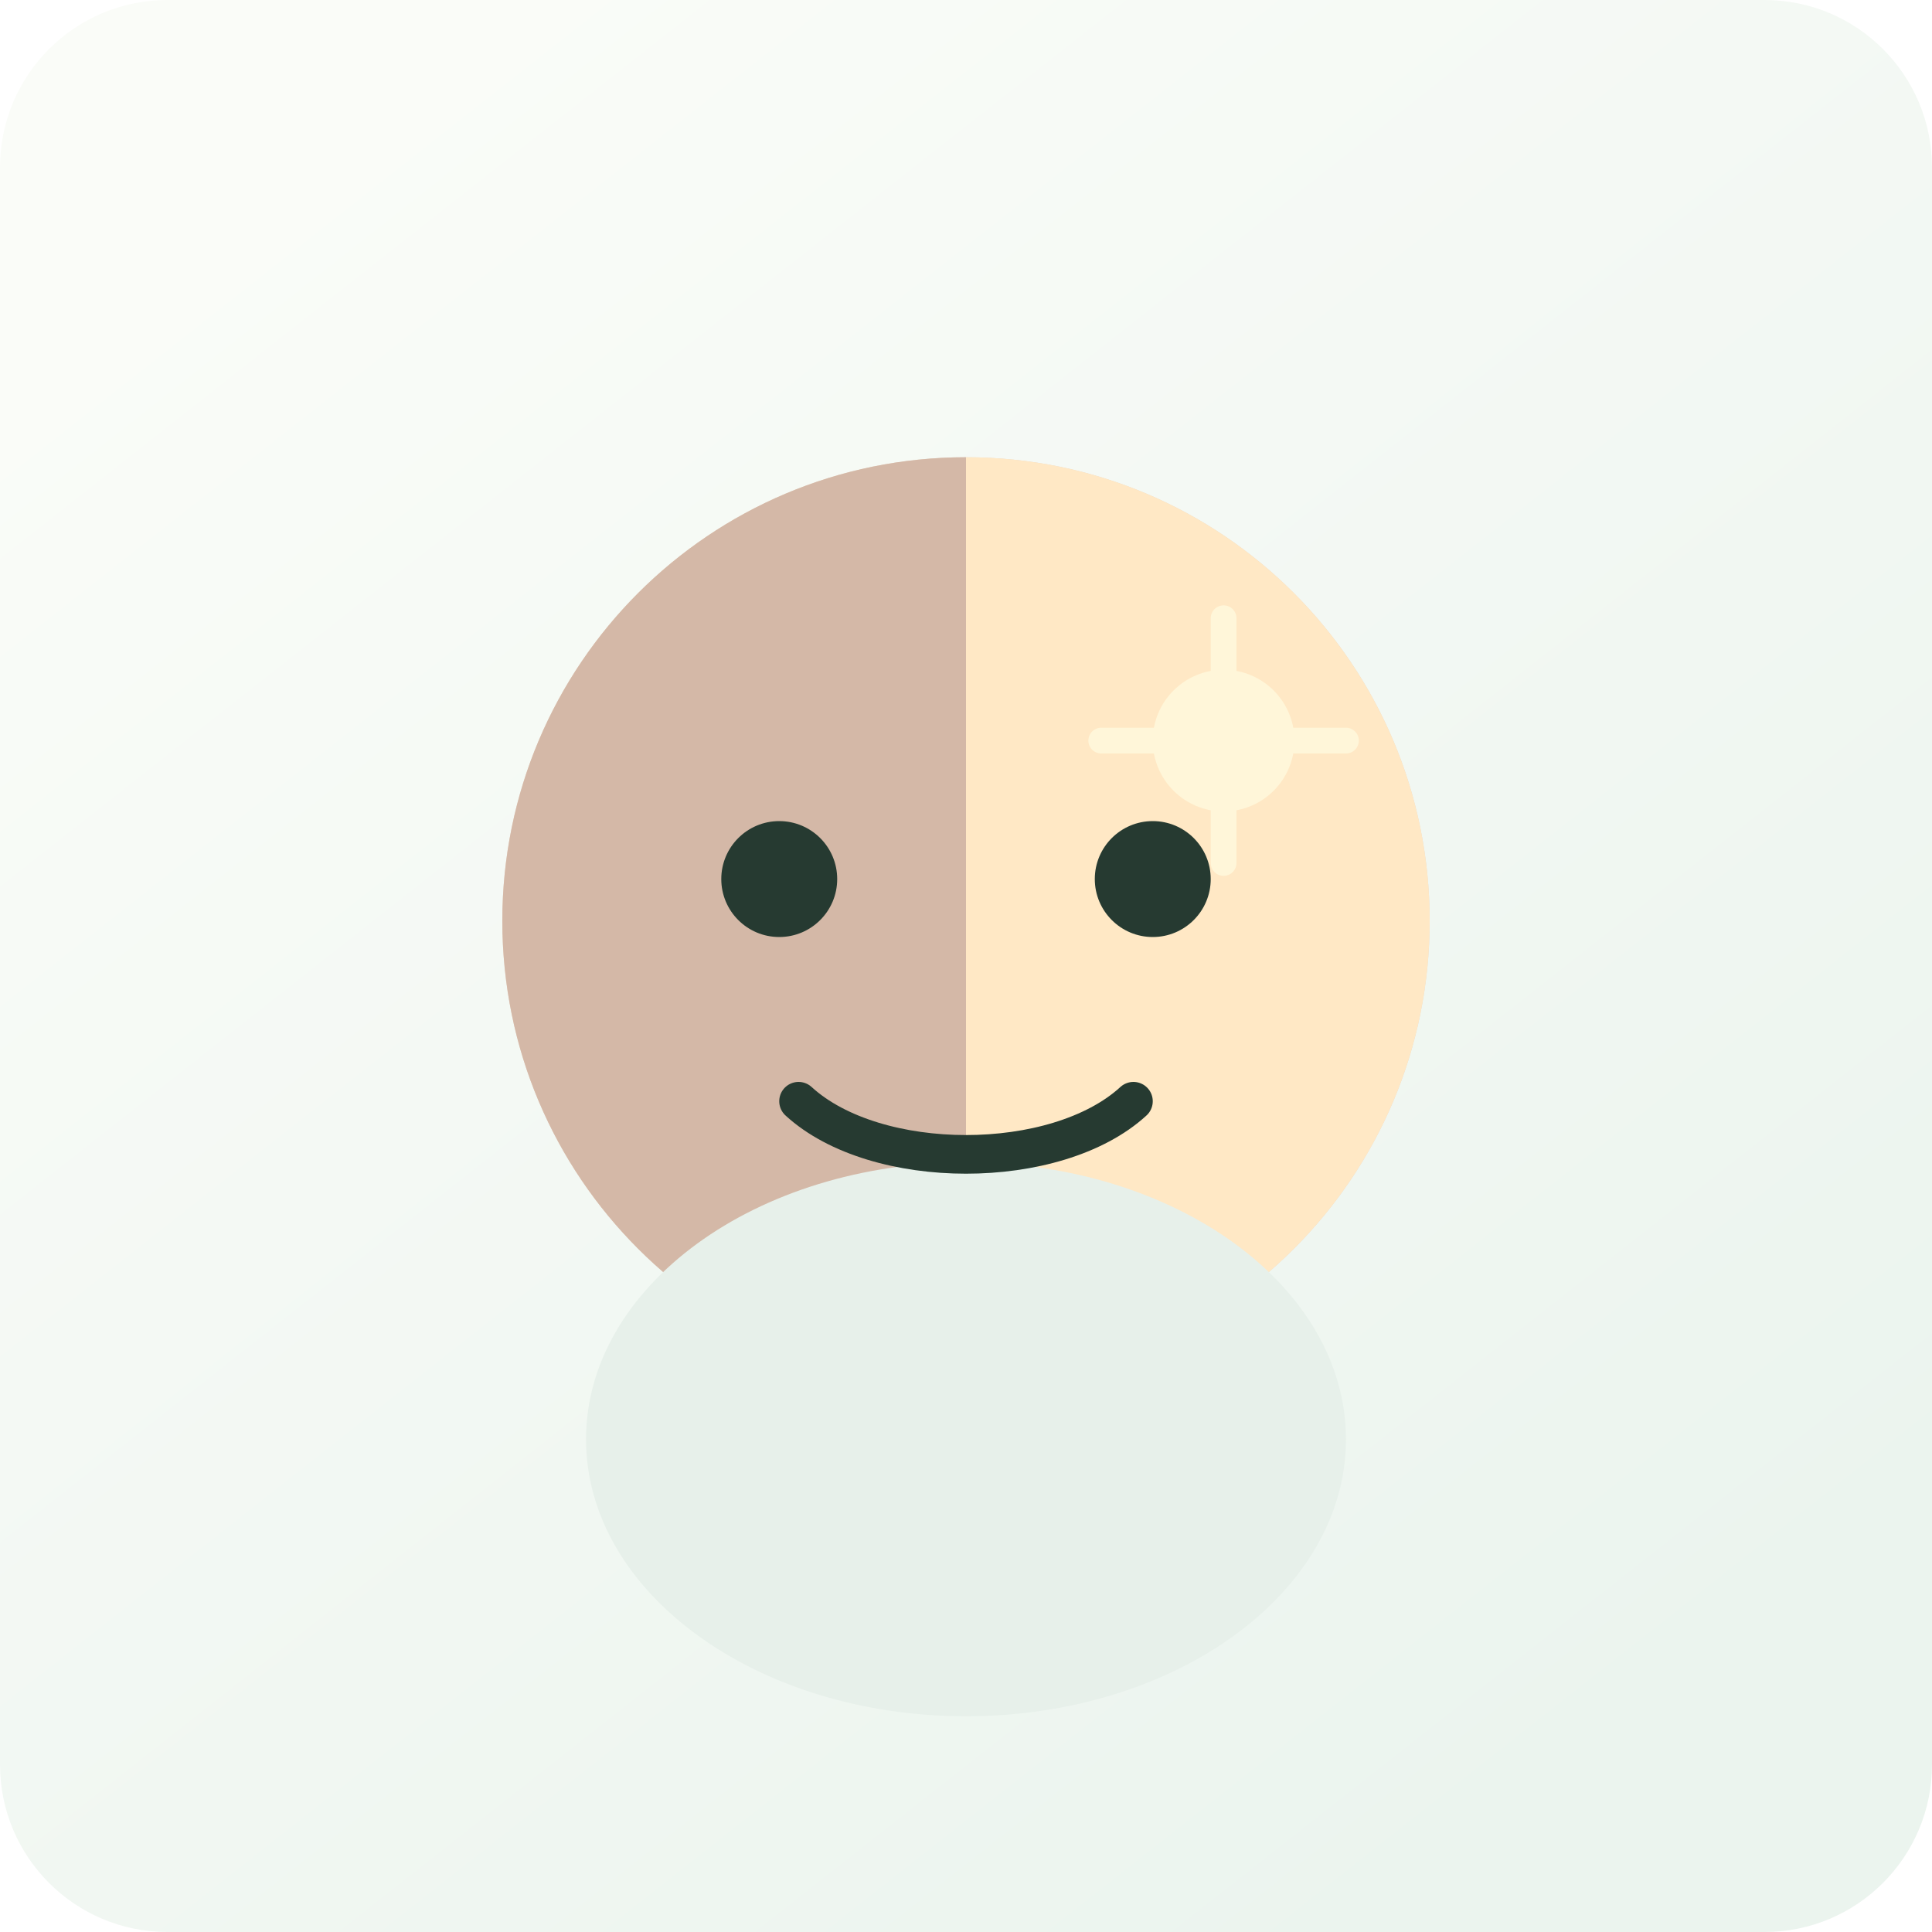
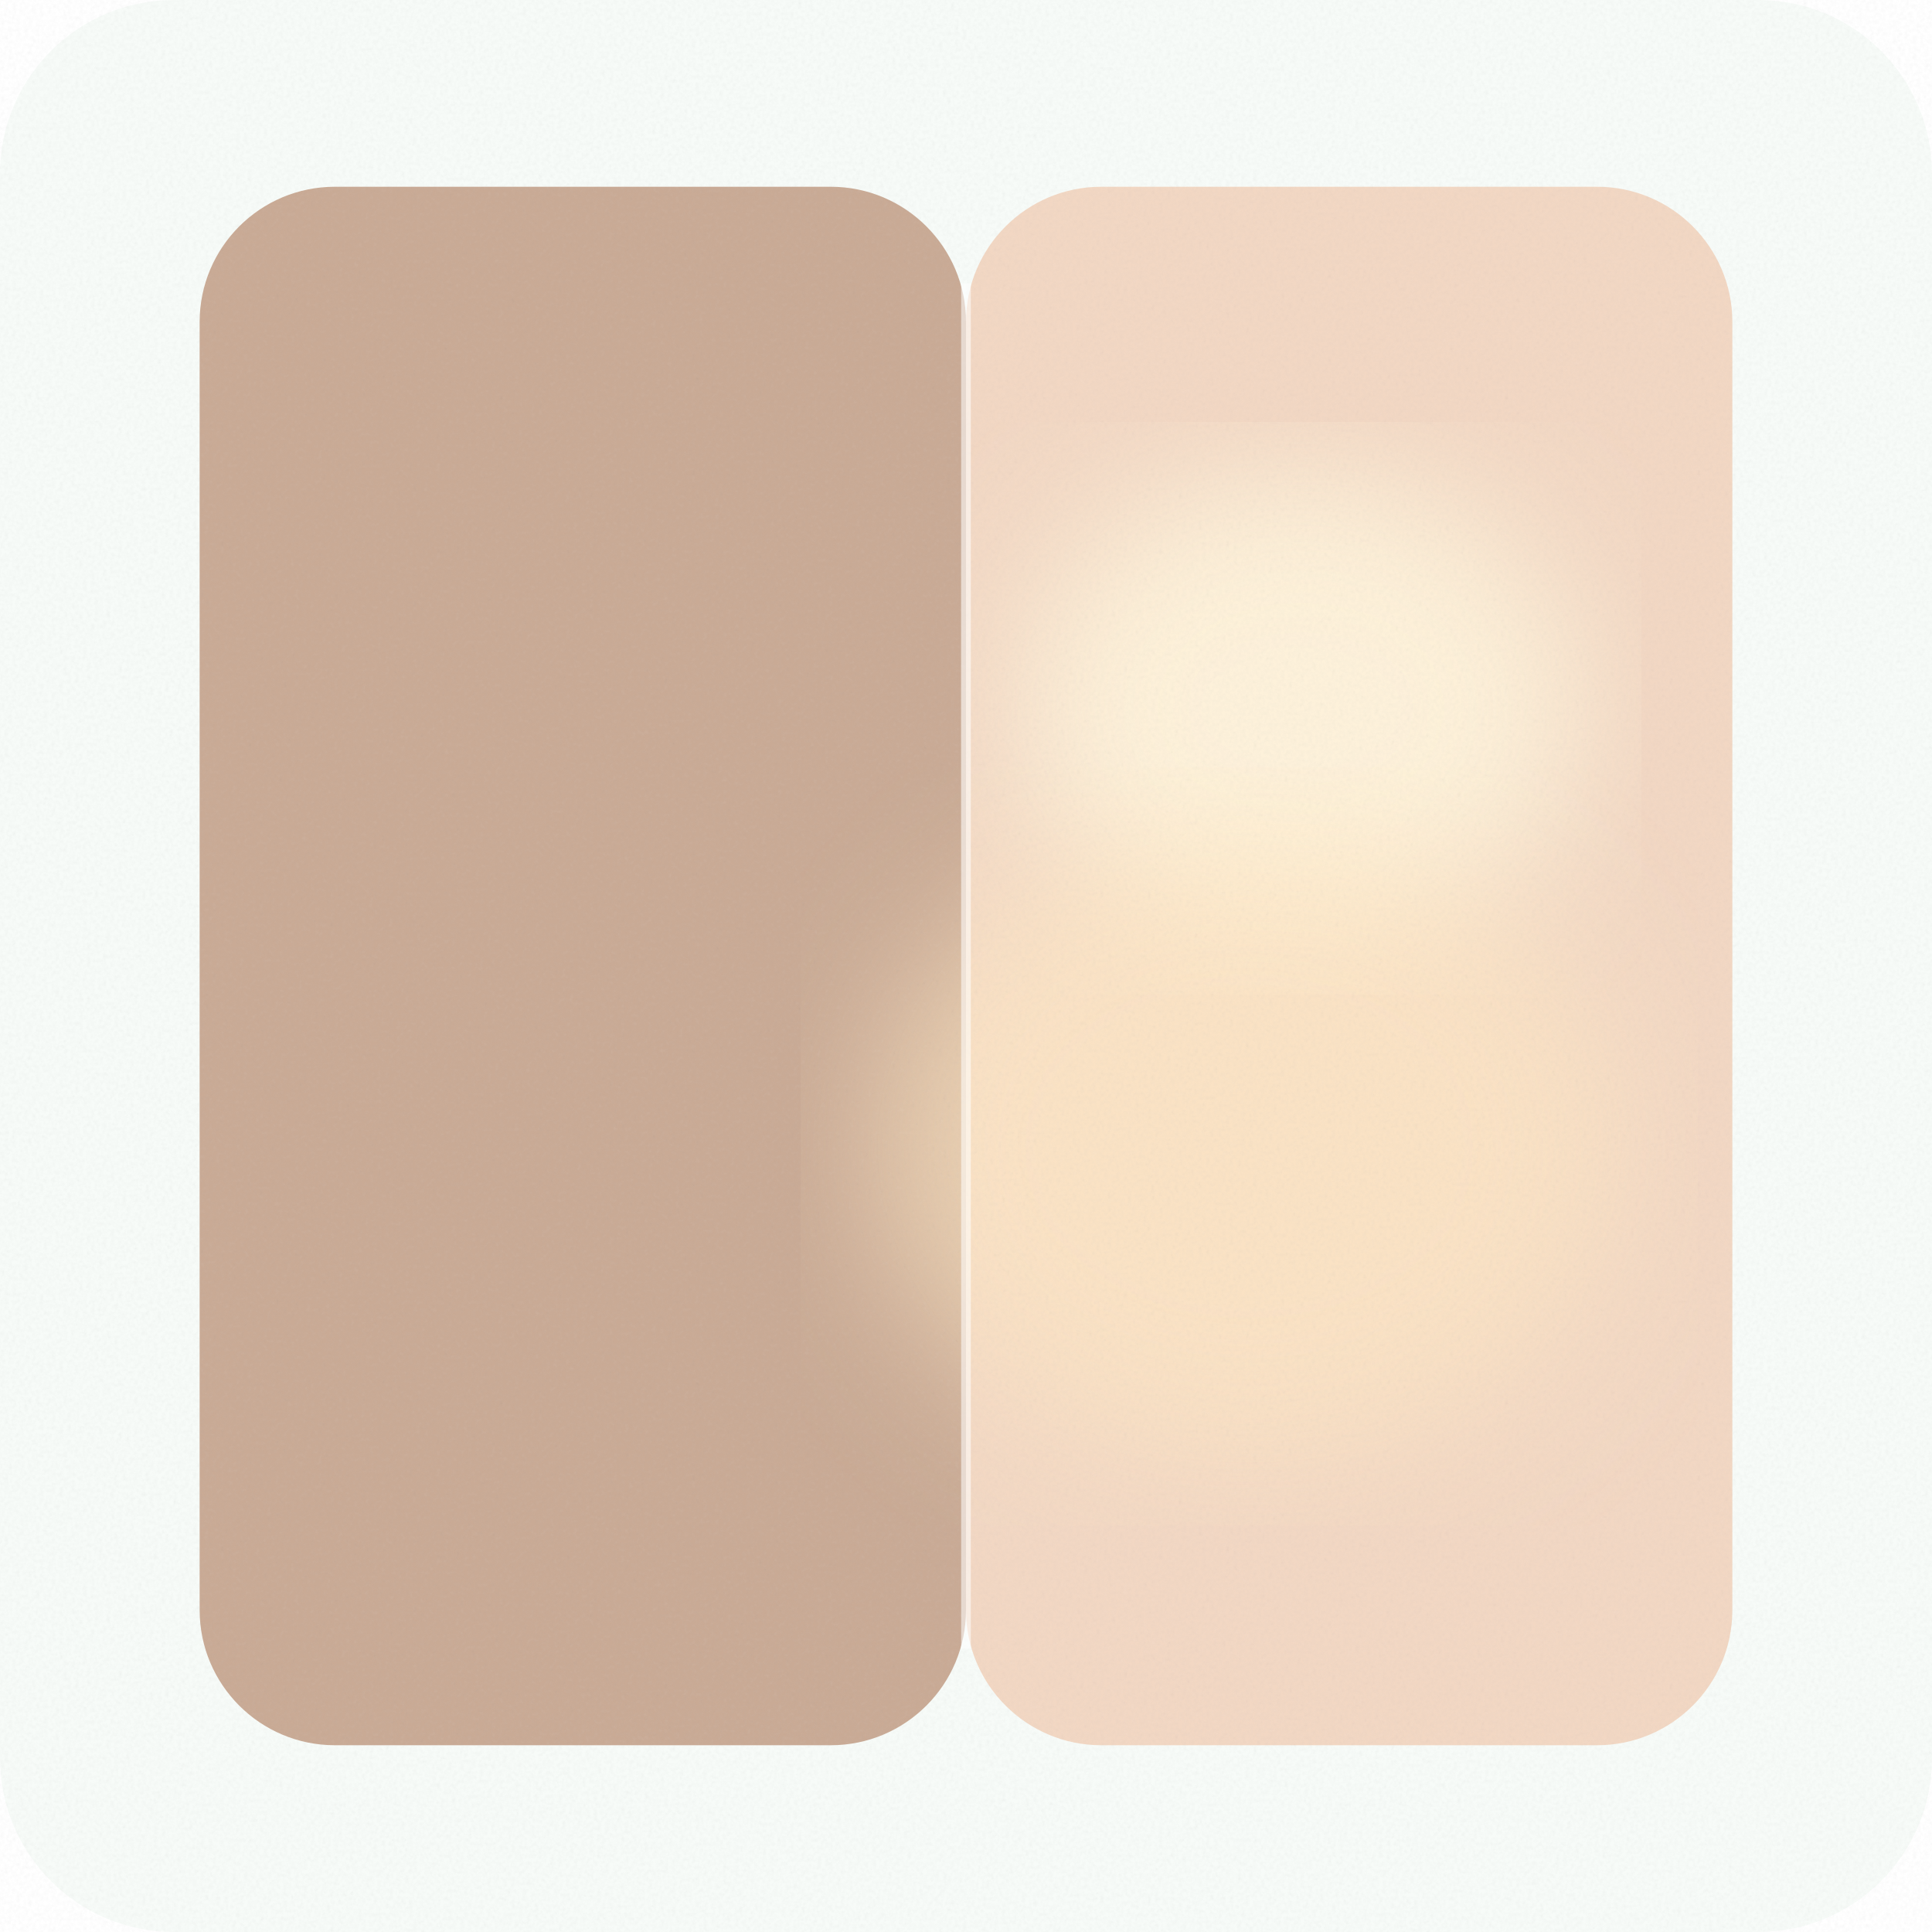
<svg xmlns="http://www.w3.org/2000/svg" width="600" height="600" viewBox="0 0 600 600" fill="none">
-   <rect width="600" height="600" rx="52" fill="url(#bg)" />
  <defs>
-     <clipPath id="faceClip">
-       <circle cx="300" cy="286" r="144" />
-     </clipPath>
-     <linearGradient id="bg" x1="96" y1="47" x2="492" y2="550" gradientUnits="userSpaceOnUse">
-       <stop stop-color="#FAFCF8" />
-       <stop offset="1" stop-color="#EBF4EE" />
-     </linearGradient>
+     <filter id="grain" x="-20%" y="-20%" width="140%" height="140%">
+       <feTurbulence type="fractalNoise" baseFrequency="0.82" numOctaves="2" stitchTiles="stitch" />
+       <feColorMatrix type="saturate" values="0" />
+       <feComponentTransfer>
+         <feFuncA type="table" tableValues="0 0 .05 .08" />
+       </feComponentTransfer>
+     </filter>
+     <filter id="glow">
+       <feGaussianBlur stdDeviation="22" />
+     </filter>
  </defs>
-   <circle cx="300" cy="286" r="144" fill="#E8D7C6" />
-   <g clip-path="url(#faceClip)">
-     <rect x="154" y="130" width="146" height="320" fill="#D4B8A7" />
-     <rect x="300" y="130" width="146" height="320" fill="#FFE8C5" />
-     <circle cx="380" cy="230" r="22" fill="#FFF6D9" />
-     <path d="M380 192V268" stroke="#FFF6D9" stroke-width="8" stroke-linecap="round" />
-     <path d="M342 230H418" stroke="#FFF6D9" stroke-width="8" stroke-linecap="round" />
-   </g>
-   <ellipse cx="300" cy="447" rx="118" ry="86" fill="#E7F0EA" />
-   <circle cx="242" cy="273" r="18" fill="#263A31" />
-   <circle cx="358" cy="273" r="18" fill="#263A31" />
-   <path d="M248 342C272 364 328 364 352 342" stroke="#263A31" stroke-width="12" stroke-linecap="round" />
+   <rect width="600" height="600" rx="54" fill="#F7FBF8" />
+   <rect x="62" y="58" width="238" height="484" rx="42" fill="#C9AA95" />
+   <rect x="300" y="58" width="238" height="484" rx="42" fill="#F2D7C3" />
+   <ellipse cx="404" cy="220" rx="88" ry="74" fill="#FFF5DE" fill-opacity=".86" filter="url(#glow)" />
+   <ellipse cx="388" cy="356" rx="116" ry="98" fill="#FFE8C5" fill-opacity=".62" filter="url(#glow)" />
+   <rect x="62" y="58" width="476" height="484" rx="42" filter="url(#grain)" />
+   <path d="M300 88V512" stroke="rgba(255,255,255,.55)" stroke-width="3" />
</svg>
